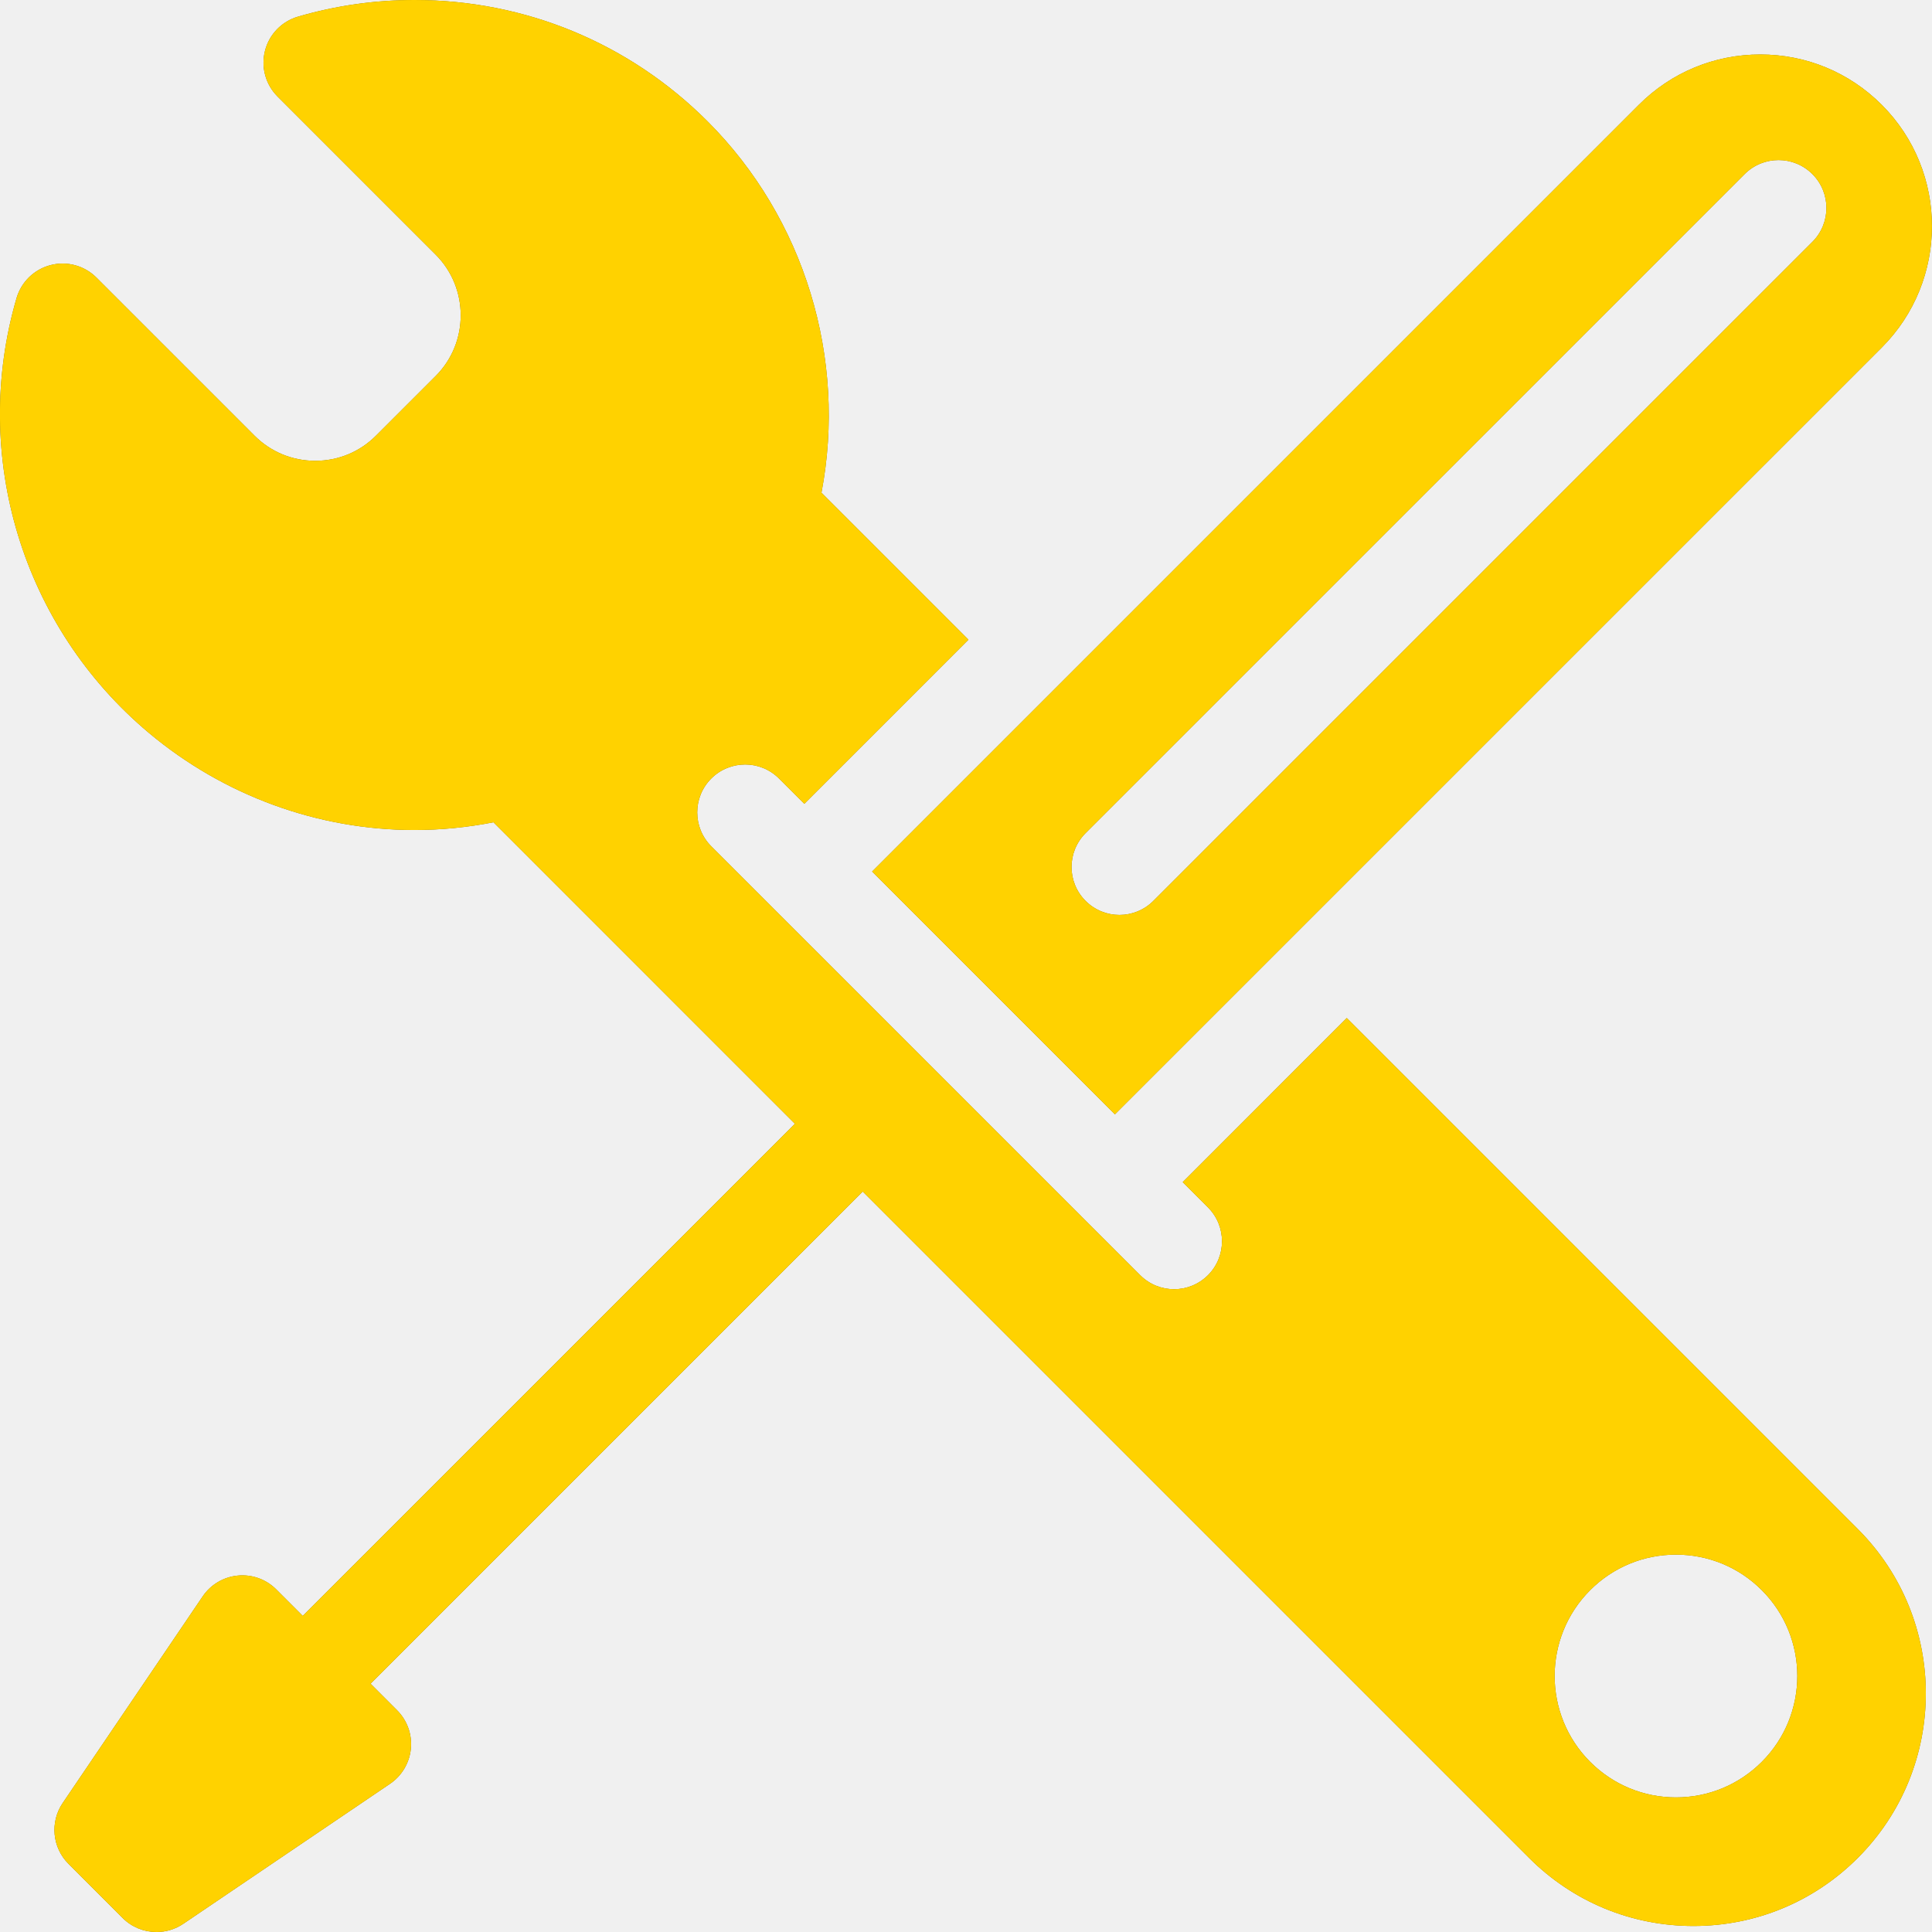
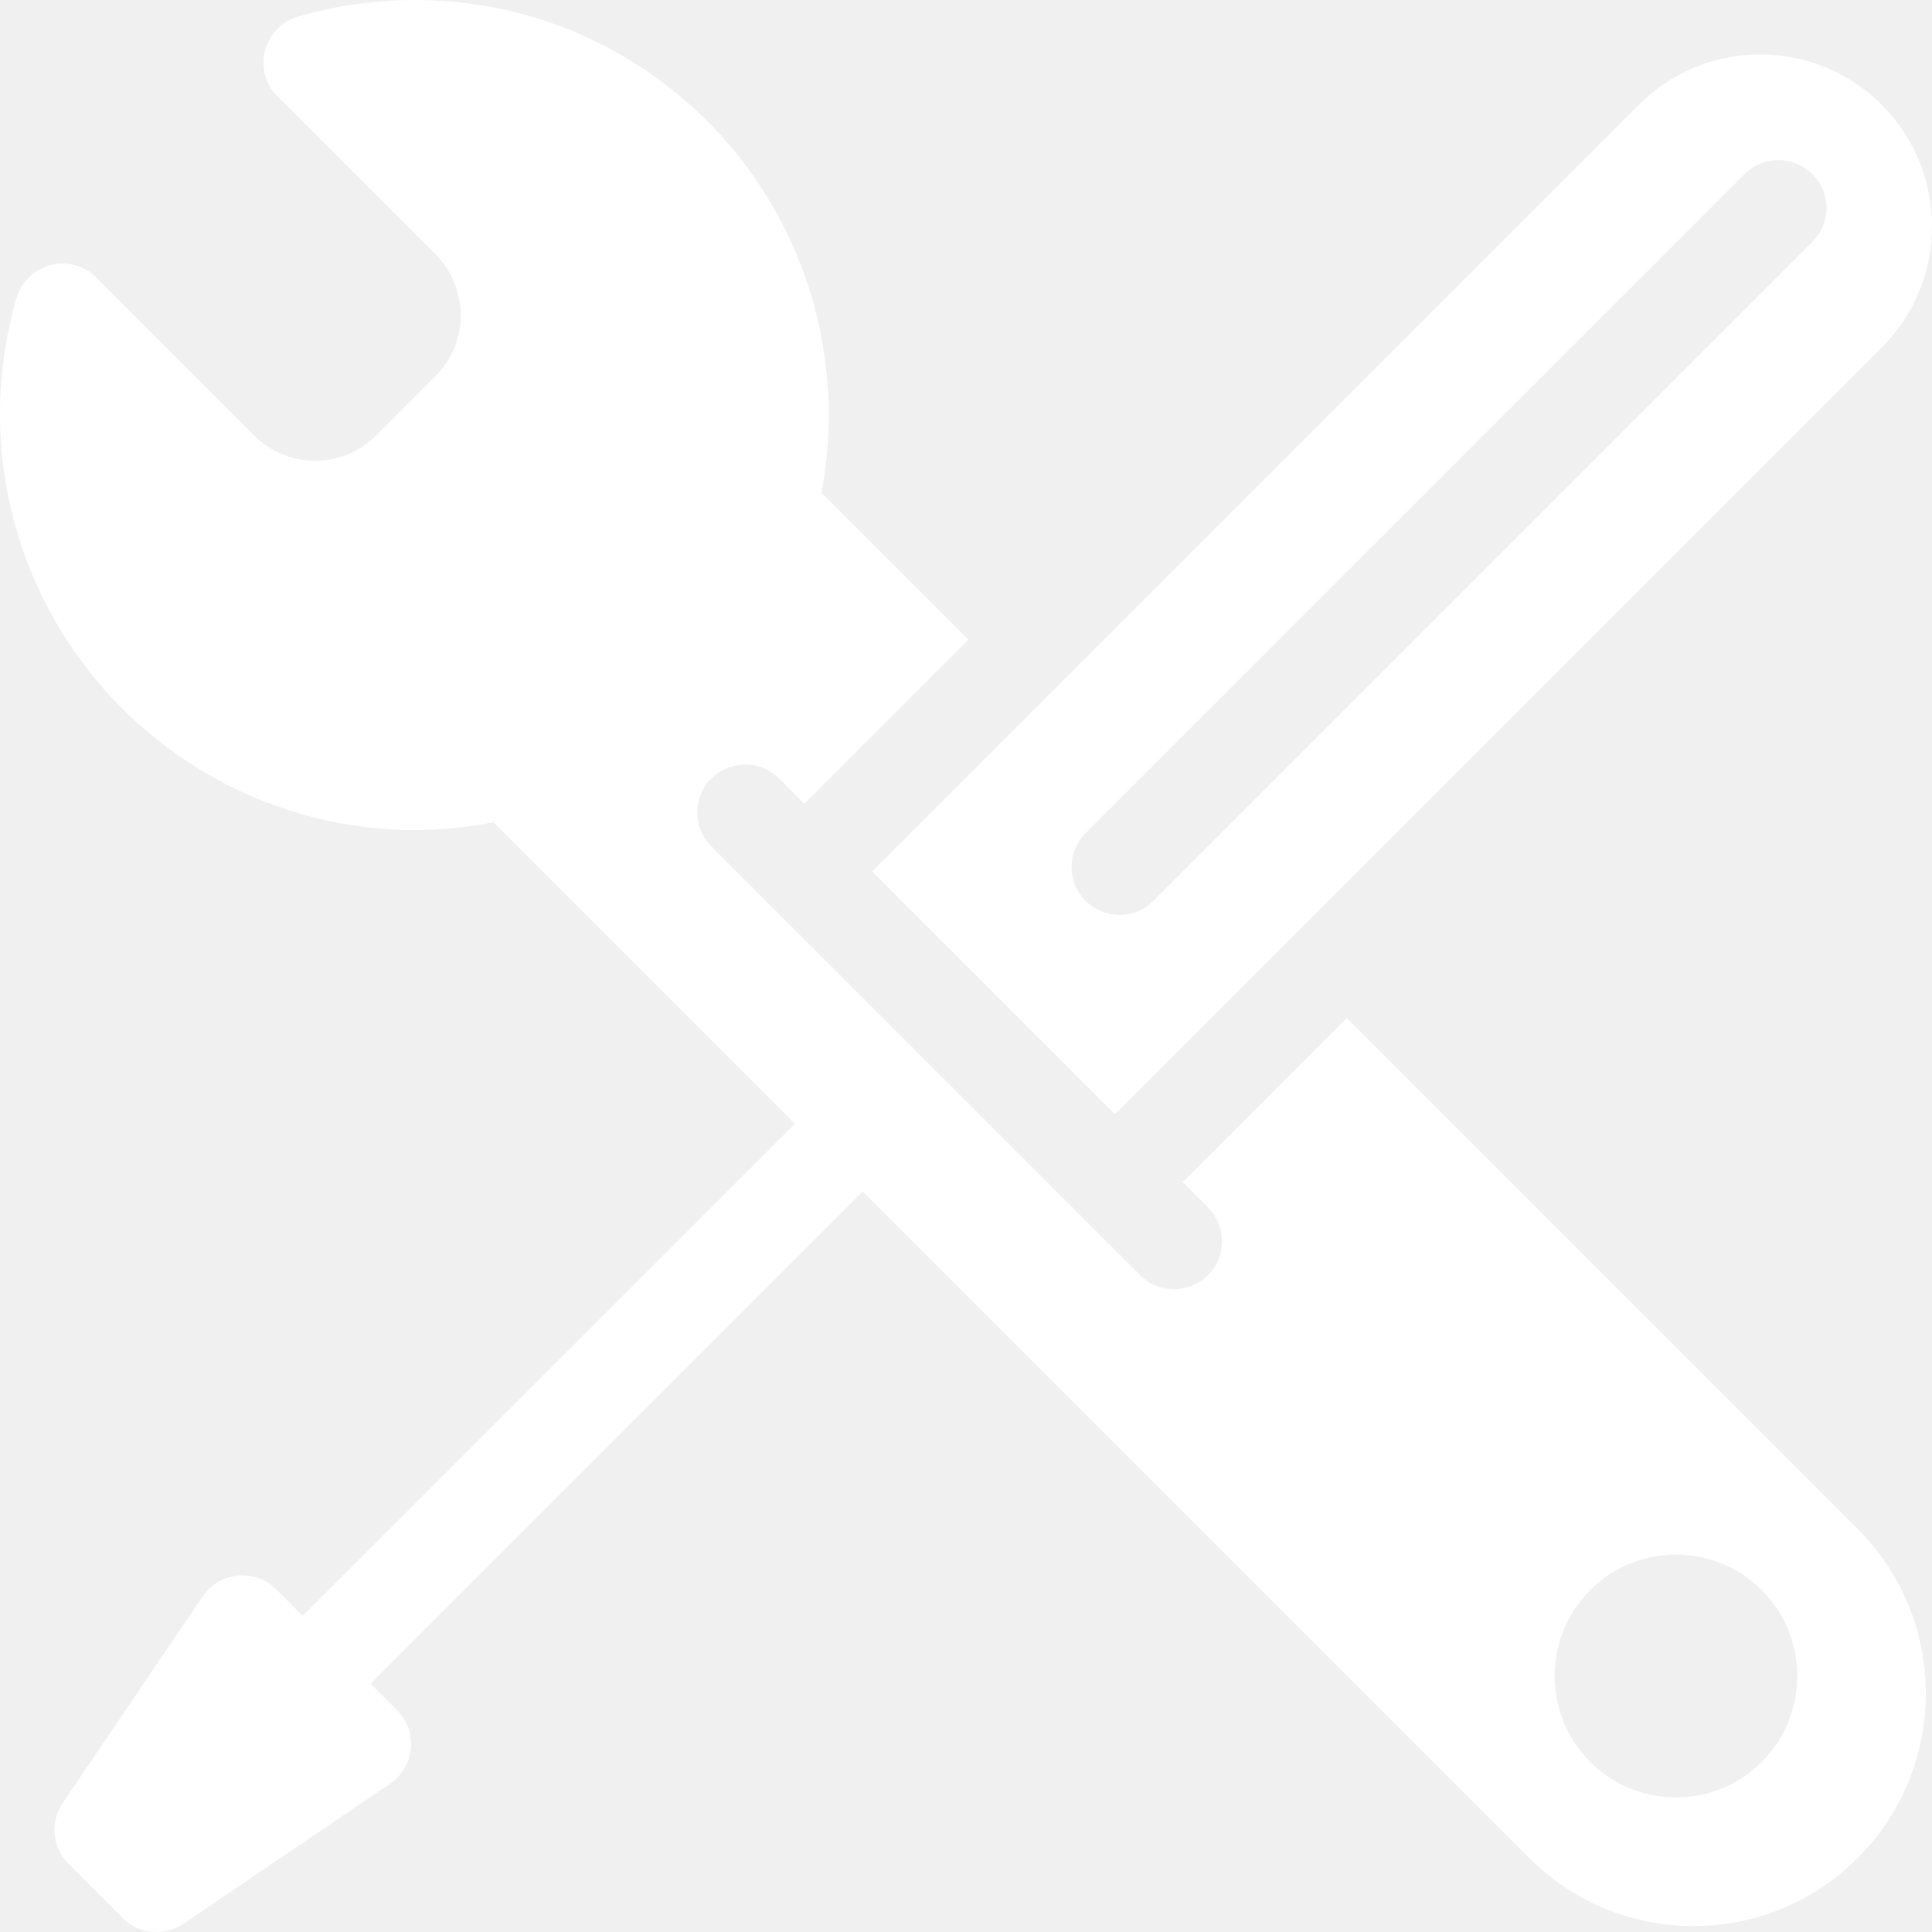
<svg xmlns="http://www.w3.org/2000/svg" preserveAspectRatio="xMidYMid" width="54" height="54" viewBox="0 0 54 54">
-   <defs>
-     <style>
-       .cls-1 {
-         fill: #000;
-         filter: url(#color-overlay-1);
-         fill-rule: evenodd;
-       }
-     </style>
-     <filter id="color-overlay-1" filterUnits="userSpaceOnUse">
-       <feFlood flood-color="#ffd204" />
-       <feComposite operator="in" in2="SourceGraphic" />
-       <feBlend in2="SourceGraphic" result="solidFill" />
-     </filter>
-   </defs>
-   <path d="M52.594,2.928 C51.688,2.022 50.483,1.523 49.201,1.523 C47.920,1.523 46.715,2.022 45.808,2.928 L24.376,24.360 L31.162,31.146 L52.595,9.714 C54.466,7.843 54.466,4.799 52.594,2.928 ZM50.657,6.760 L32.237,25.180 C31.975,25.442 31.632,25.573 31.289,25.573 C30.947,25.573 30.604,25.442 30.342,25.180 C29.819,24.657 29.819,23.809 30.342,23.286 L48.763,4.866 C49.285,4.343 50.134,4.343 50.657,4.866 C51.180,5.389 51.180,6.237 50.657,6.760 ZM51.927,42.738 L37.643,28.454 L33.057,33.041 L33.763,33.747 C34.286,34.270 34.286,35.119 33.763,35.642 C33.501,35.903 33.158,36.034 32.816,36.034 C32.473,36.034 32.130,35.903 31.869,35.642 L30.215,33.989 C30.215,33.988 30.215,33.988 30.215,33.988 L26.822,30.595 L26.822,30.595 L24.927,28.700 L24.927,28.700 L21.534,25.308 L21.534,25.308 L19.880,23.654 C19.357,23.131 19.357,22.283 19.880,21.760 C20.403,21.237 21.252,21.237 21.774,21.760 L22.481,22.466 L27.068,17.879 L22.960,13.771 C23.675,10.022 22.491,6.107 19.777,3.393 C17.589,1.205 14.680,-0.000 11.585,-0.000 C10.482,-0.000 9.386,0.156 8.330,0.465 C7.875,0.597 7.524,0.960 7.407,1.418 C7.289,1.877 7.423,2.363 7.758,2.698 L12.176,7.116 C13.111,8.052 13.111,9.575 12.176,10.511 L10.509,12.177 C10.056,12.631 9.453,12.880 8.812,12.880 C8.170,12.880 7.568,12.631 7.114,12.177 L2.696,7.759 C2.361,7.424 1.875,7.291 1.417,7.409 C0.958,7.526 0.596,7.877 0.463,8.331 C-0.827,12.750 0.626,17.521 4.163,20.486 C6.251,22.235 8.885,23.199 11.580,23.199 C12.322,23.199 13.063,23.126 13.792,22.983 L22.218,31.410 L8.462,45.165 L7.721,44.424 C7.439,44.142 7.048,44.000 6.647,44.038 C6.249,44.076 5.889,44.289 5.665,44.620 L1.752,50.396 C1.392,50.928 1.460,51.640 1.914,52.094 L3.427,53.608 C3.686,53.867 4.029,54.000 4.375,54.000 C4.635,54.000 4.897,53.924 5.126,53.769 L10.902,49.857 C11.232,49.633 11.446,49.273 11.484,48.875 C11.522,48.477 11.380,48.083 11.097,47.801 L10.357,47.060 L24.113,33.304 L42.737,51.928 C43.965,53.156 45.597,53.832 47.332,53.832 C49.068,53.832 50.700,53.156 51.927,51.928 C54.461,49.394 54.461,45.272 51.927,42.738 ZM49.243,49.244 C48.602,49.885 47.750,50.238 46.844,50.238 C45.938,50.238 45.086,49.885 44.445,49.244 C43.122,47.921 43.122,45.769 44.445,44.446 C45.086,43.805 45.938,43.452 46.844,43.452 C47.750,43.452 48.603,43.805 49.243,44.446 C50.566,45.769 50.566,47.921 49.243,49.244 Z" class="cls-1" />
+   <path style="fill-rule:evenodd;clip-rule:evenodd;fill:#FFFFFF;" d="M52.594,2.928 C51.688,2.022 50.483,1.523 49.201,1.523 C47.920,1.523 46.715,2.022 45.808,2.928 L24.376,24.360 L31.162,31.146 L52.595,9.714 C54.466,7.843 54.466,4.799 52.594,2.928 ZM50.657,6.760 L32.237,25.180 C31.975,25.442 31.632,25.573 31.289,25.573 C30.947,25.573 30.604,25.442 30.342,25.180 C29.819,24.657 29.819,23.809 30.342,23.286 L48.763,4.866 C49.285,4.343 50.134,4.343 50.657,4.866 C51.180,5.389 51.180,6.237 50.657,6.760 ZM51.927,42.738 L37.643,28.454 L33.057,33.041 L33.763,33.747 C34.286,34.270 34.286,35.119 33.763,35.642 C33.501,35.903 33.158,36.034 32.816,36.034 C32.473,36.034 32.130,35.903 31.869,35.642 L30.215,33.989 C30.215,33.988 30.215,33.988 30.215,33.988 L26.822,30.595 L26.822,30.595 L24.927,28.700 L24.927,28.700 L21.534,25.308 L21.534,25.308 L19.880,23.654 C19.357,23.131 19.357,22.283 19.880,21.760 C20.403,21.237 21.252,21.237 21.774,21.760 L22.481,22.466 L27.068,17.879 L22.960,13.771 C23.675,10.022 22.491,6.107 19.777,3.393 C17.589,1.205 14.680,-0.000 11.585,-0.000 C10.482,-0.000 9.386,0.156 8.330,0.465 C7.875,0.597 7.524,0.960 7.407,1.418 C7.289,1.877 7.423,2.363 7.758,2.698 L12.176,7.116 C13.111,8.052 13.111,9.575 12.176,10.511 L10.509,12.177 C10.056,12.631 9.453,12.880 8.812,12.880 C8.170,12.880 7.568,12.631 7.114,12.177 L2.696,7.759 C2.361,7.424 1.875,7.291 1.417,7.409 C0.958,7.526 0.596,7.877 0.463,8.331 C-0.827,12.750 0.626,17.521 4.163,20.486 C6.251,22.235 8.885,23.199 11.580,23.199 C12.322,23.199 13.063,23.126 13.792,22.983 L22.218,31.410 L8.462,45.165 L7.721,44.424 C7.439,44.142 7.048,44.000 6.647,44.038 C6.249,44.076 5.889,44.289 5.665,44.620 L1.752,50.396 C1.392,50.928 1.460,51.640 1.914,52.094 L3.427,53.608 C3.686,53.867 4.029,54.000 4.375,54.000 C4.635,54.000 4.897,53.924 5.126,53.769 L10.902,49.857 C11.232,49.633 11.446,49.273 11.484,48.875 C11.522,48.477 11.380,48.083 11.097,47.801 L10.357,47.060 L24.113,33.304 L42.737,51.928 C43.965,53.156 45.597,53.832 47.332,53.832 C49.068,53.832 50.700,53.156 51.927,51.928 C54.461,49.394 54.461,45.272 51.927,42.738 ZM49.243,49.244 C48.602,49.885 47.750,50.238 46.844,50.238 C45.938,50.238 45.086,49.885 44.445,49.244 C43.122,47.921 43.122,45.769 44.445,44.446 C45.086,43.805 45.938,43.452 46.844,43.452 C47.750,43.452 48.603,43.805 49.243,44.446 C50.566,45.769 50.566,47.921 49.243,49.244 Z" class="cls-1" />
</svg>
